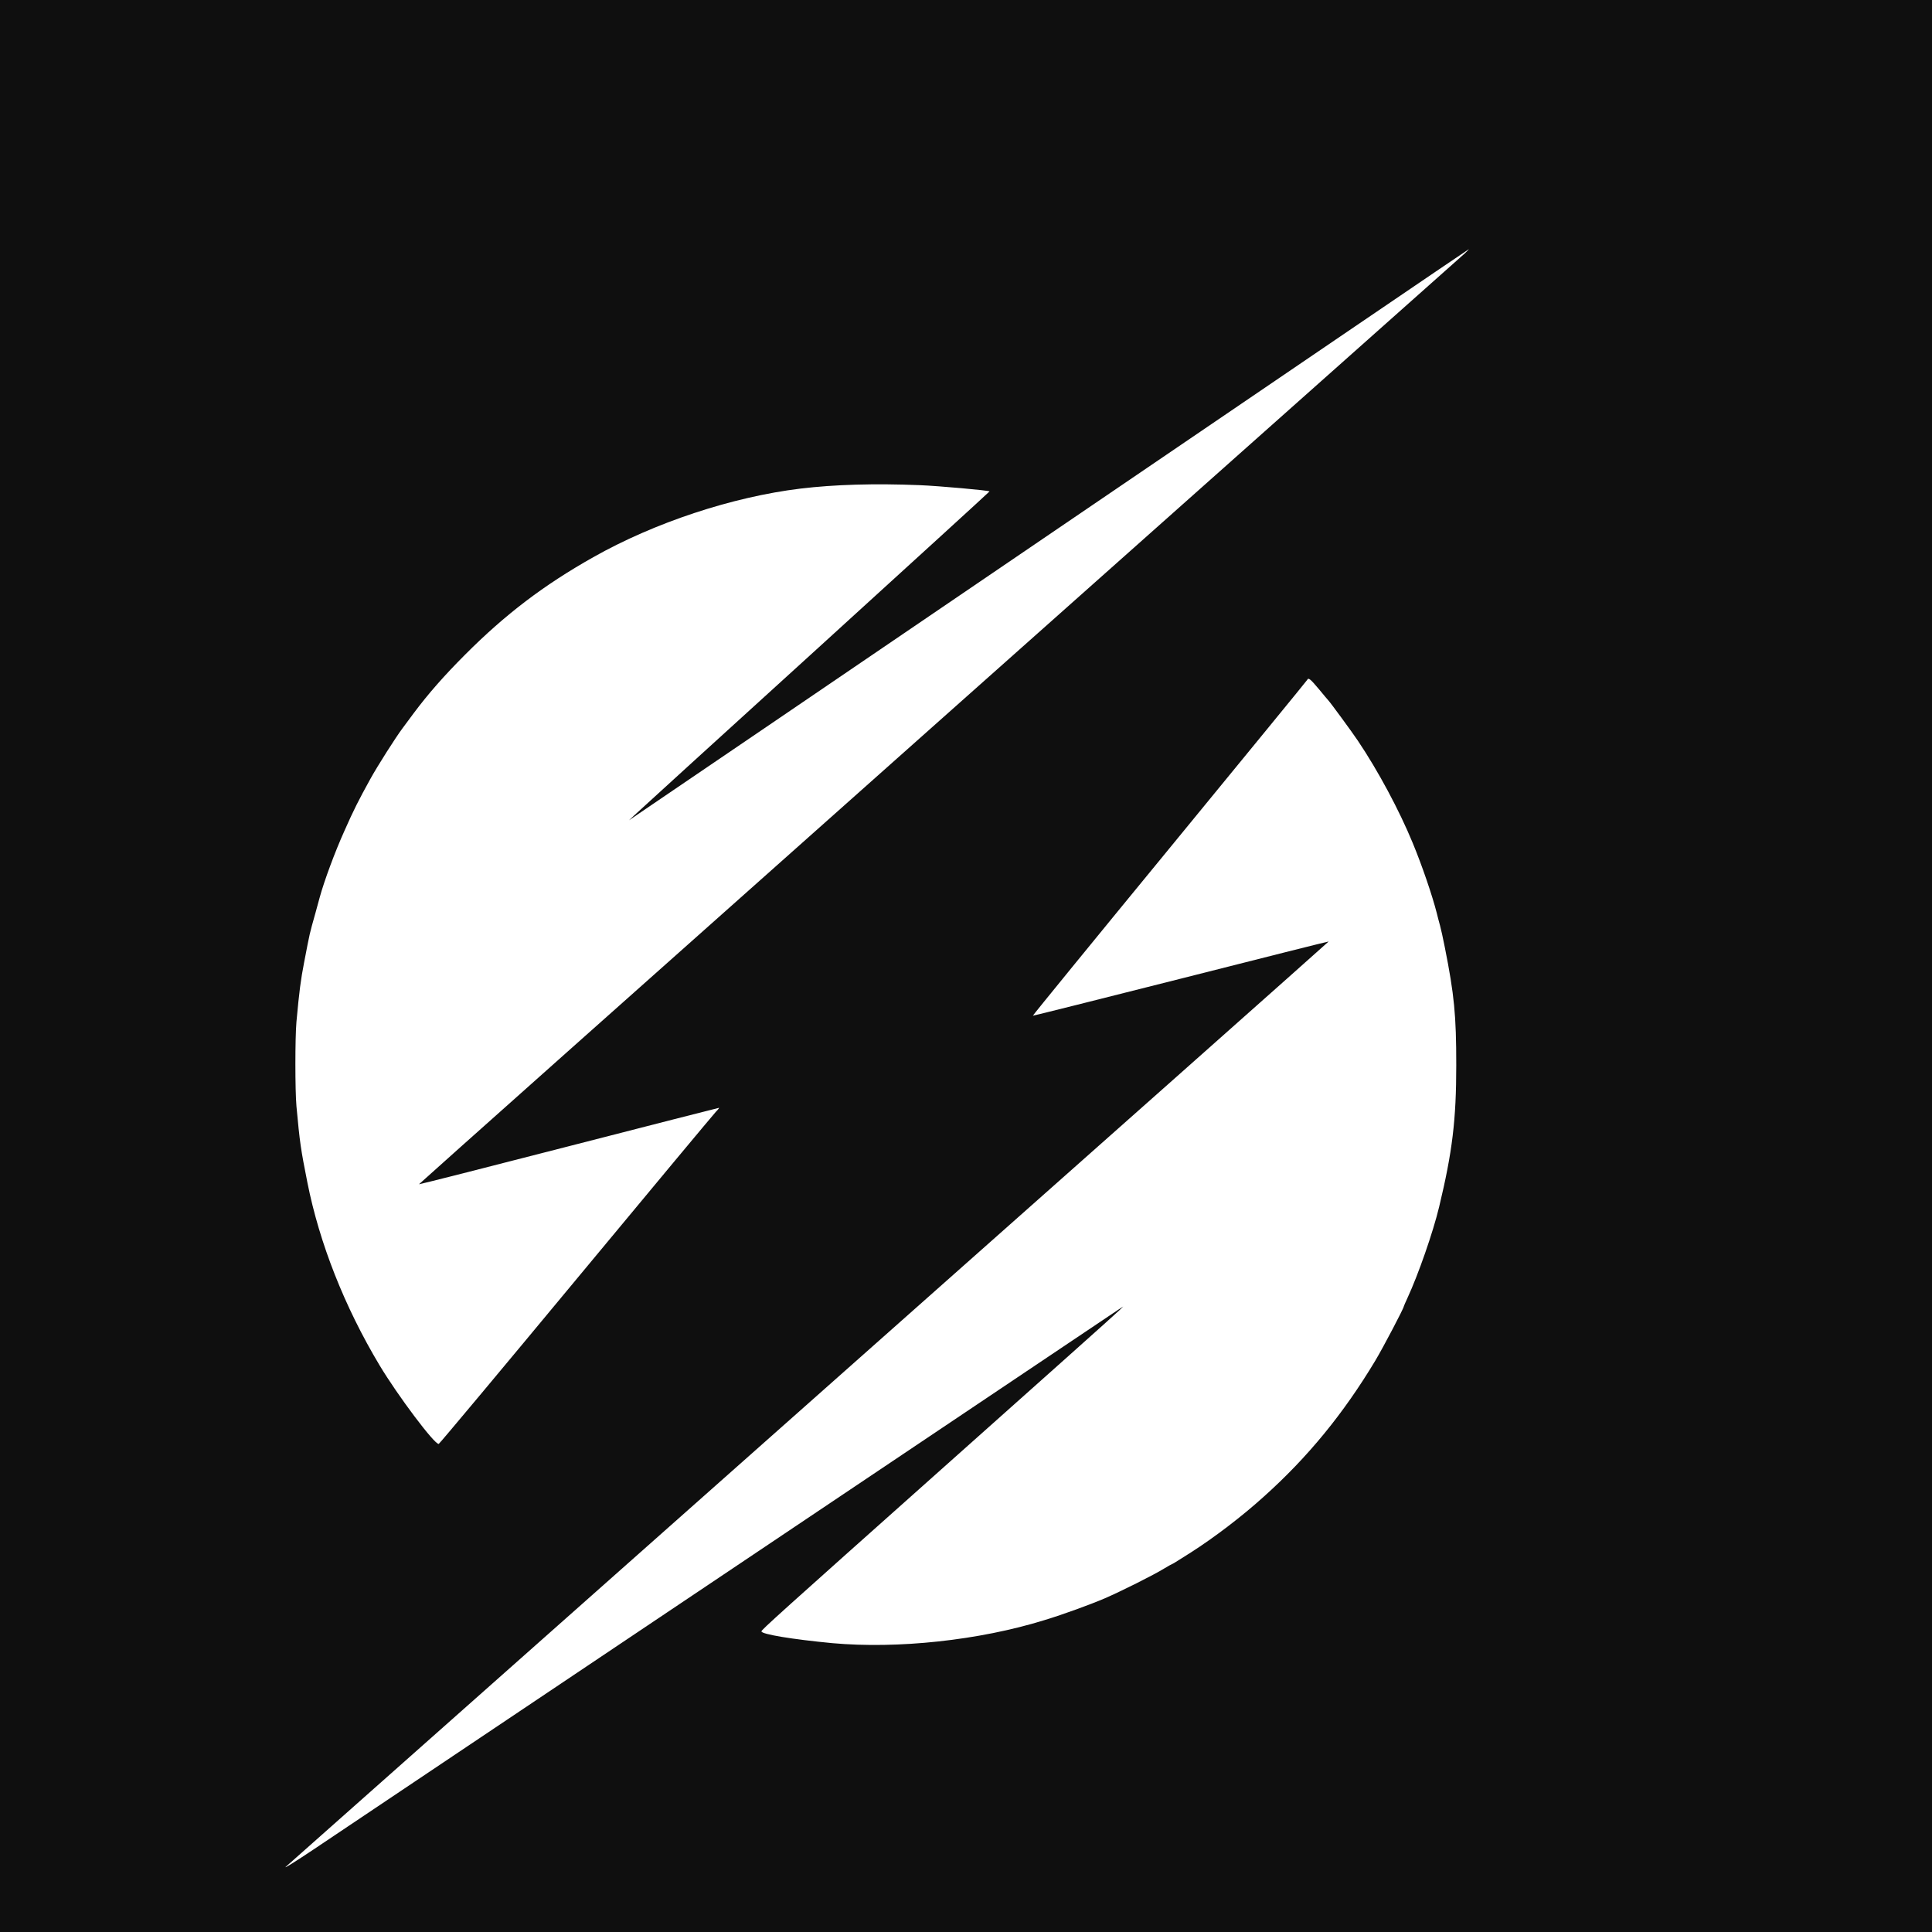
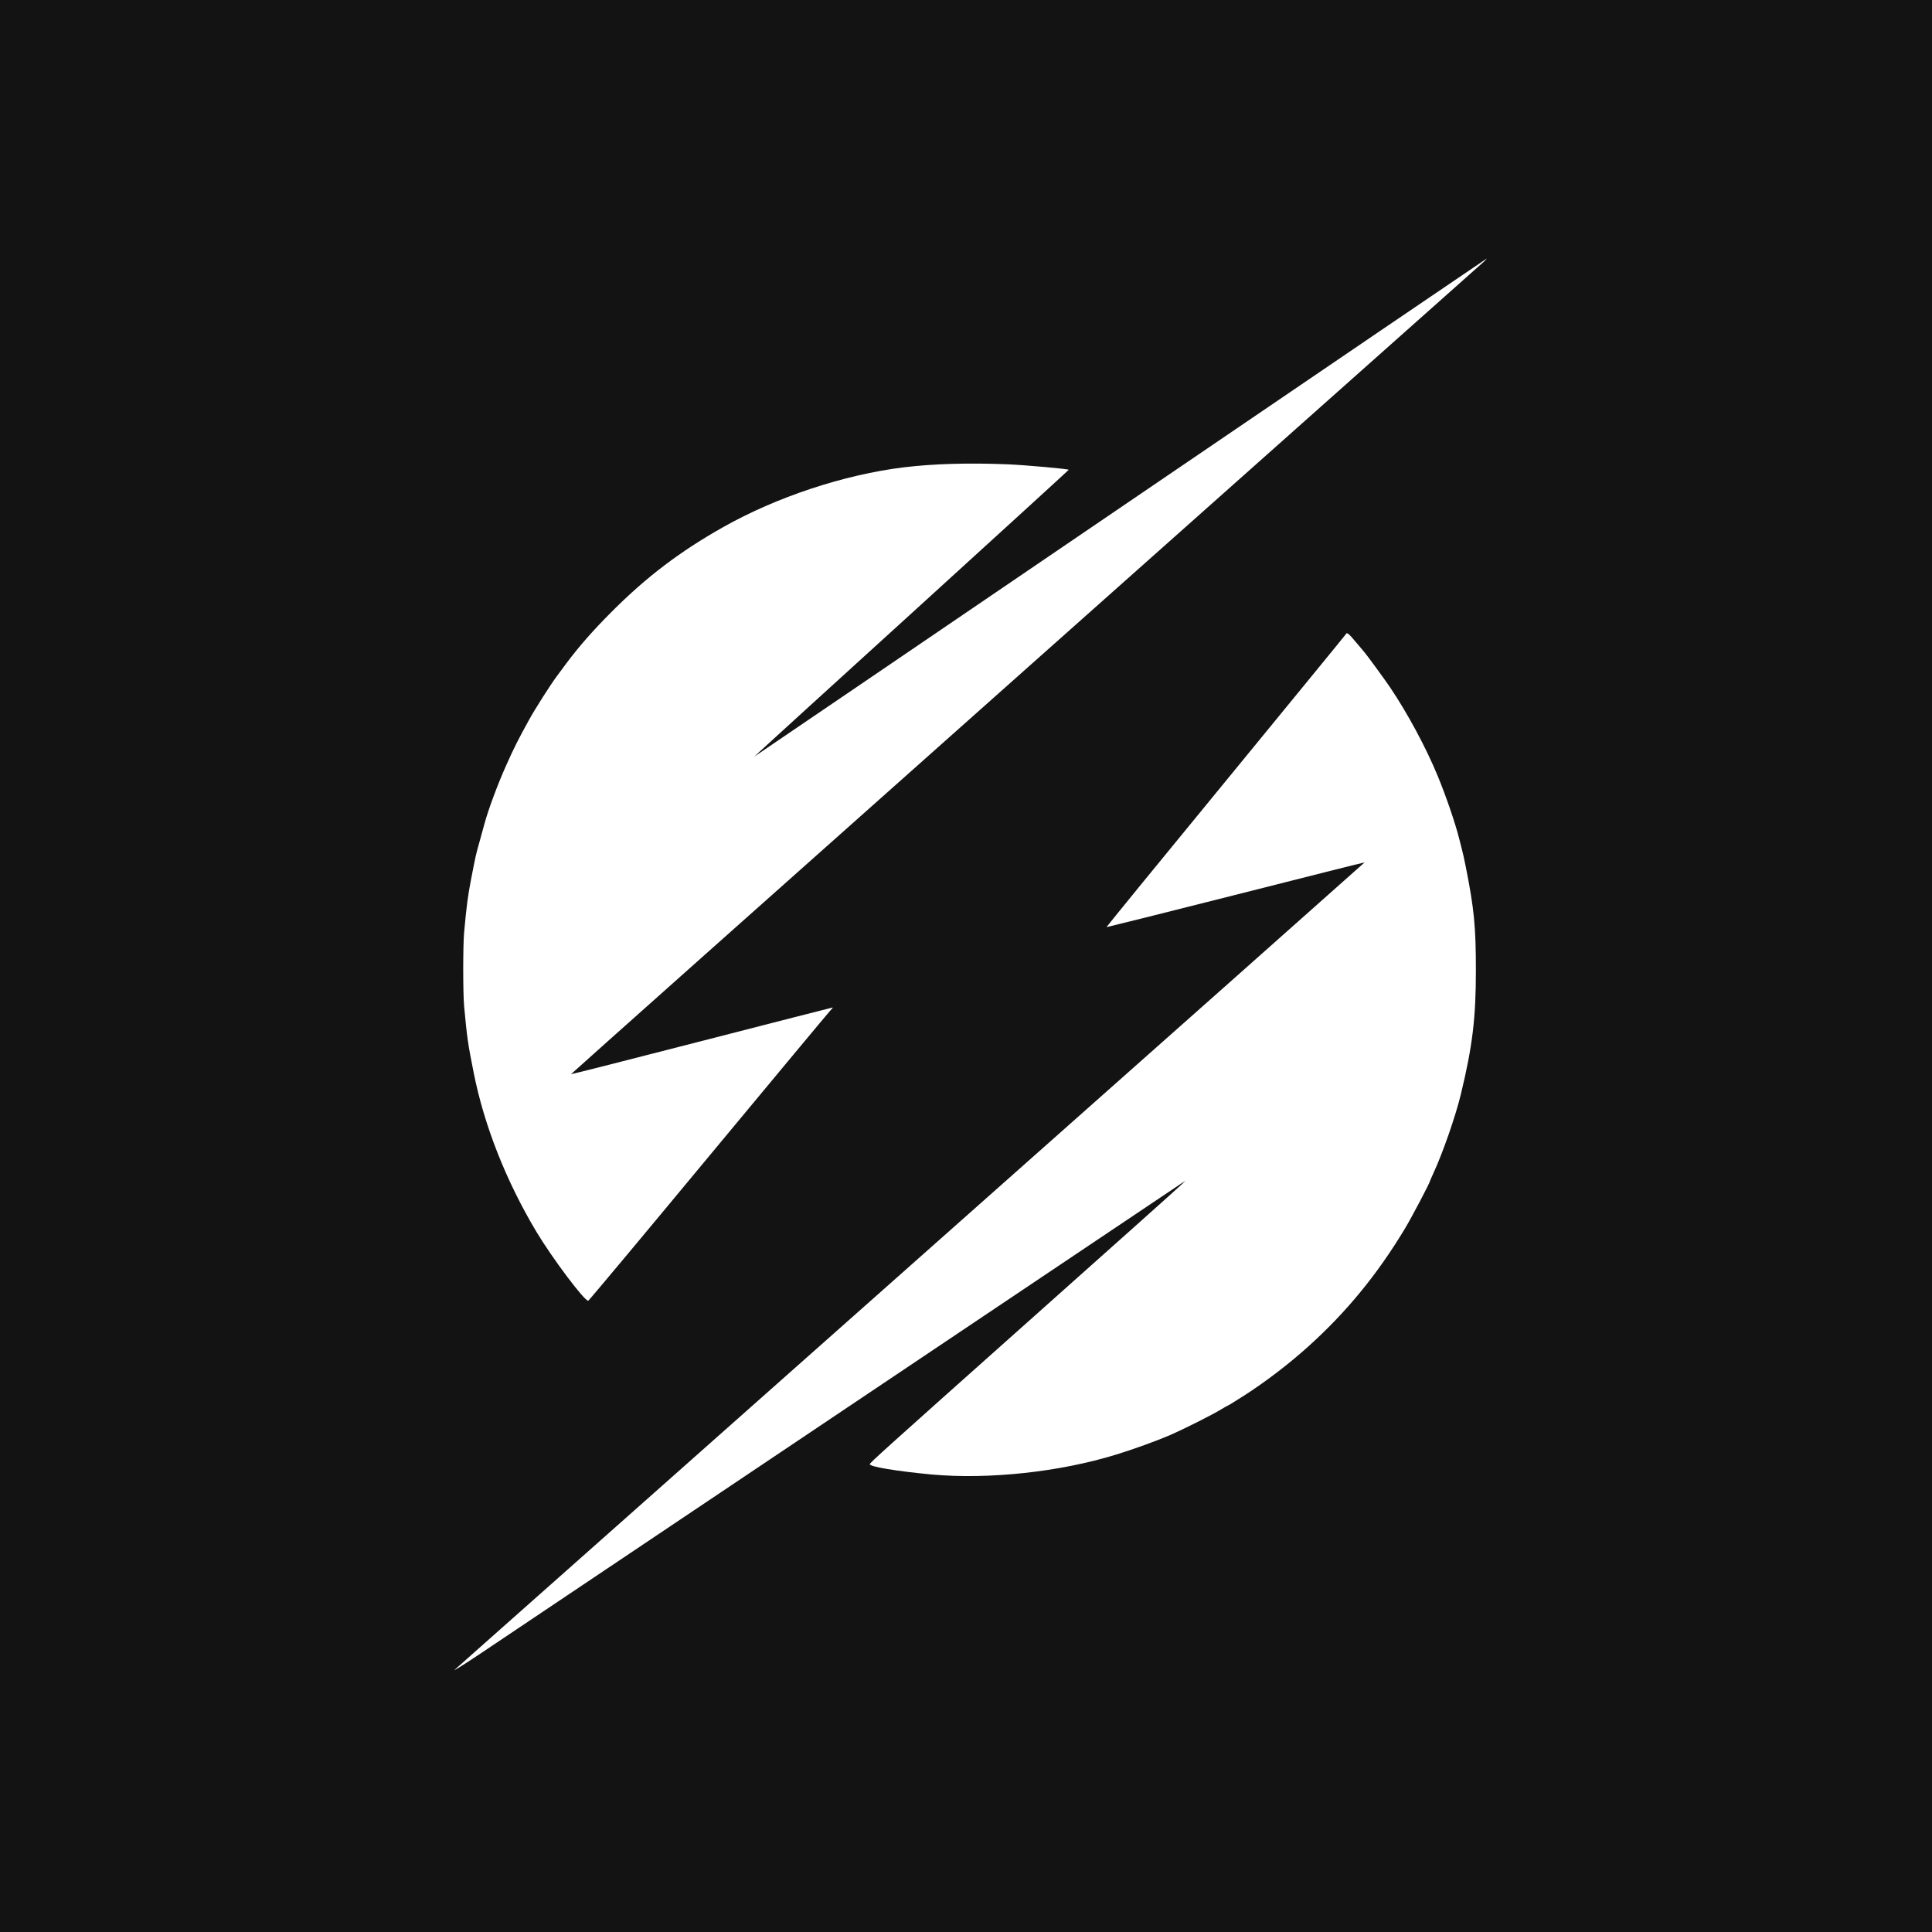
- <svg xmlns="http://www.w3.org/2000/svg" width="41" height="41" viewBox="0 0 41 41" fill="none">
-   <g clip-path="url(#clip0_0_535)">
-     <rect width="41" height="41" fill="white" />
-     <path d="M-5 22.5V46H18.5H42V22.5V-1H18.5H-5V22.5ZM31.088 5.375C31.037 5.421 26.02 9.885 19.939 15.292C13.86 20.698 8.887 25.128 8.891 25.132C8.896 25.137 10.328 24.774 12.07 24.325C13.814 23.877 15.246 23.51 15.257 23.51C15.267 23.51 15.237 23.549 15.191 23.595C15.145 23.643 13.809 25.247 12.223 27.159C10.638 29.07 9.327 30.638 9.311 30.642C9.226 30.663 8.439 29.614 8.054 28.972C7.31 27.73 6.778 26.378 6.523 25.093C6.381 24.38 6.362 24.246 6.291 23.475C6.261 23.149 6.261 22.011 6.291 21.685C6.351 21.027 6.383 20.79 6.454 20.423C6.582 19.76 6.562 19.847 6.693 19.379C6.725 19.26 6.766 19.108 6.784 19.046C6.879 18.697 7.11 18.073 7.308 17.635C7.507 17.185 7.606 16.99 7.858 16.533C8.008 16.26 8.398 15.647 8.542 15.455C8.574 15.411 8.682 15.266 8.781 15.133C9.086 14.725 9.426 14.337 9.871 13.892C10.725 13.036 11.537 12.418 12.591 11.824C13.887 11.092 15.535 10.546 16.985 10.369C17.71 10.282 18.555 10.257 19.521 10.296C19.918 10.312 21.002 10.408 20.999 10.429C20.999 10.436 19.347 11.943 17.33 13.779C15.31 15.615 13.589 17.183 13.504 17.263L13.348 17.408L13.554 17.268C13.669 17.192 17.676 14.466 22.459 11.211C27.244 7.955 31.161 5.29 31.168 5.29C31.175 5.29 31.138 5.327 31.088 5.375ZM27.992 14.628C28.09 14.748 28.178 14.851 28.185 14.858C28.221 14.892 28.683 15.521 28.816 15.719C29.245 16.357 29.692 17.19 29.979 17.887C30.179 18.369 30.395 19.003 30.491 19.379C30.512 19.462 30.541 19.579 30.56 19.643C30.578 19.705 30.624 19.914 30.661 20.102C30.863 21.114 30.904 21.552 30.904 22.603C30.904 23.769 30.821 24.446 30.541 25.61C30.413 26.147 30.096 27.055 29.869 27.544C29.825 27.638 29.791 27.719 29.791 27.723C29.791 27.762 29.357 28.588 29.19 28.868C28.513 29.997 27.753 30.925 26.819 31.762C26.351 32.185 25.773 32.625 25.27 32.947C25.201 32.99 25.084 33.063 25.013 33.109C24.94 33.158 24.875 33.194 24.868 33.194C24.864 33.194 24.79 33.236 24.706 33.286C24.487 33.422 23.794 33.768 23.446 33.919C23.14 34.05 22.569 34.259 22.16 34.383C20.781 34.81 19.053 34.996 17.662 34.87C16.811 34.789 16.159 34.681 16.159 34.62C16.159 34.587 16.513 34.268 20.049 31.117C22.043 29.341 23.712 27.852 23.755 27.806L23.836 27.726L23.732 27.794C23.675 27.833 19.969 30.319 15.494 33.321C11.019 36.322 7.044 38.989 6.658 39.246C6.273 39.503 6.006 39.671 6.066 39.615C6.126 39.56 11.131 35.122 17.187 29.752C23.244 24.382 28.198 19.985 28.196 19.98C28.192 19.976 26.782 20.331 25.064 20.767C23.342 21.203 21.929 21.557 21.919 21.555C21.913 21.55 23.216 19.953 24.818 18.002C26.418 16.051 27.735 14.443 27.742 14.427C27.765 14.374 27.808 14.408 27.992 14.628Z" fill="#0F0F0F" />
+ <svg xmlns="http://www.w3.org/2000/svg" width="36" height="36" viewBox="0 0 36 36" fill="none">
+   <g clip-path="url(#clip0_0_513)">
+     <rect width="36" height="36" fill="white" />
+     <path d="M0 18V36H18H36V18V0H18H0V18ZM27.642 4.883C27.603 4.918 23.76 8.337 19.102 12.479C14.446 16.62 10.636 20.013 10.64 20.016C10.644 20.02 11.74 19.742 13.075 19.398C14.411 19.055 15.507 18.773 15.516 18.773C15.523 18.773 15.5 18.803 15.465 18.838C15.43 18.875 14.407 20.104 13.192 21.568C11.978 23.033 10.974 24.233 10.962 24.237C10.897 24.253 10.294 23.449 9.998 22.957C9.429 22.006 9.021 20.971 8.826 19.986C8.717 19.44 8.703 19.338 8.648 18.747C8.626 18.497 8.626 17.626 8.648 17.376C8.694 16.872 8.719 16.69 8.773 16.409C8.872 15.901 8.856 15.968 8.956 15.609C8.981 15.518 9.012 15.402 9.026 15.354C9.098 15.087 9.276 14.609 9.427 14.273C9.58 13.929 9.656 13.78 9.849 13.43C9.963 13.22 10.262 12.751 10.373 12.604C10.398 12.57 10.48 12.459 10.556 12.357C10.79 12.044 11.05 11.748 11.391 11.406C12.044 10.751 12.667 10.278 13.474 9.823C14.467 9.262 15.729 8.844 16.84 8.708C17.395 8.641 18.042 8.622 18.782 8.652C19.086 8.664 19.916 8.738 19.914 8.754C19.914 8.759 18.649 9.914 17.104 11.32C15.557 12.727 14.238 13.927 14.173 13.989L14.054 14.099L14.212 13.992C14.3 13.934 17.369 11.846 21.032 9.353C24.697 6.859 27.698 4.818 27.703 4.818C27.708 4.818 27.68 4.846 27.642 4.883ZM25.27 11.971C25.346 12.062 25.413 12.141 25.418 12.146C25.446 12.173 25.799 12.655 25.901 12.806C26.23 13.294 26.573 13.932 26.793 14.467C26.945 14.836 27.111 15.321 27.185 15.609C27.2 15.673 27.223 15.762 27.237 15.812C27.251 15.859 27.287 16.019 27.315 16.163C27.469 16.938 27.501 17.274 27.501 18.079C27.501 18.972 27.438 19.491 27.223 20.382C27.125 20.793 26.882 21.489 26.708 21.864C26.675 21.936 26.648 21.997 26.648 22.001C26.648 22.031 26.316 22.663 26.188 22.878C25.669 23.743 25.087 24.453 24.372 25.095C24.014 25.418 23.57 25.756 23.186 26.002C23.133 26.035 23.043 26.091 22.989 26.126C22.932 26.163 22.883 26.191 22.878 26.191C22.874 26.191 22.818 26.223 22.753 26.262C22.586 26.365 22.055 26.631 21.788 26.747C21.554 26.847 21.117 27.007 20.804 27.102C19.747 27.429 18.424 27.571 17.358 27.475C16.706 27.413 16.207 27.331 16.207 27.283C16.207 27.258 16.478 27.014 19.186 24.601C20.714 23.24 21.992 22.099 22.025 22.064L22.087 22.003L22.008 22.055C21.964 22.085 19.125 23.989 15.697 26.288C12.27 28.587 9.225 30.63 8.93 30.827C8.634 31.024 8.43 31.152 8.476 31.11C8.522 31.068 12.356 27.668 16.994 23.555C21.633 19.441 25.428 16.073 25.427 16.07C25.423 16.066 24.344 16.339 23.027 16.673C21.709 17.007 20.626 17.277 20.619 17.276C20.614 17.272 21.612 16.049 22.839 14.555C24.064 13.06 25.073 11.828 25.079 11.816C25.096 11.776 25.13 11.802 25.27 11.971Z" fill="#131313" />
  </g>
  <defs>
-     <clipPath id="clip0_0_535">
-       <rect width="41" height="41" fill="white" />
+     <clipPath id="clip0_0_513">
+       <rect width="36" height="36" fill="white" />
    </clipPath>
  </defs>
</svg>
